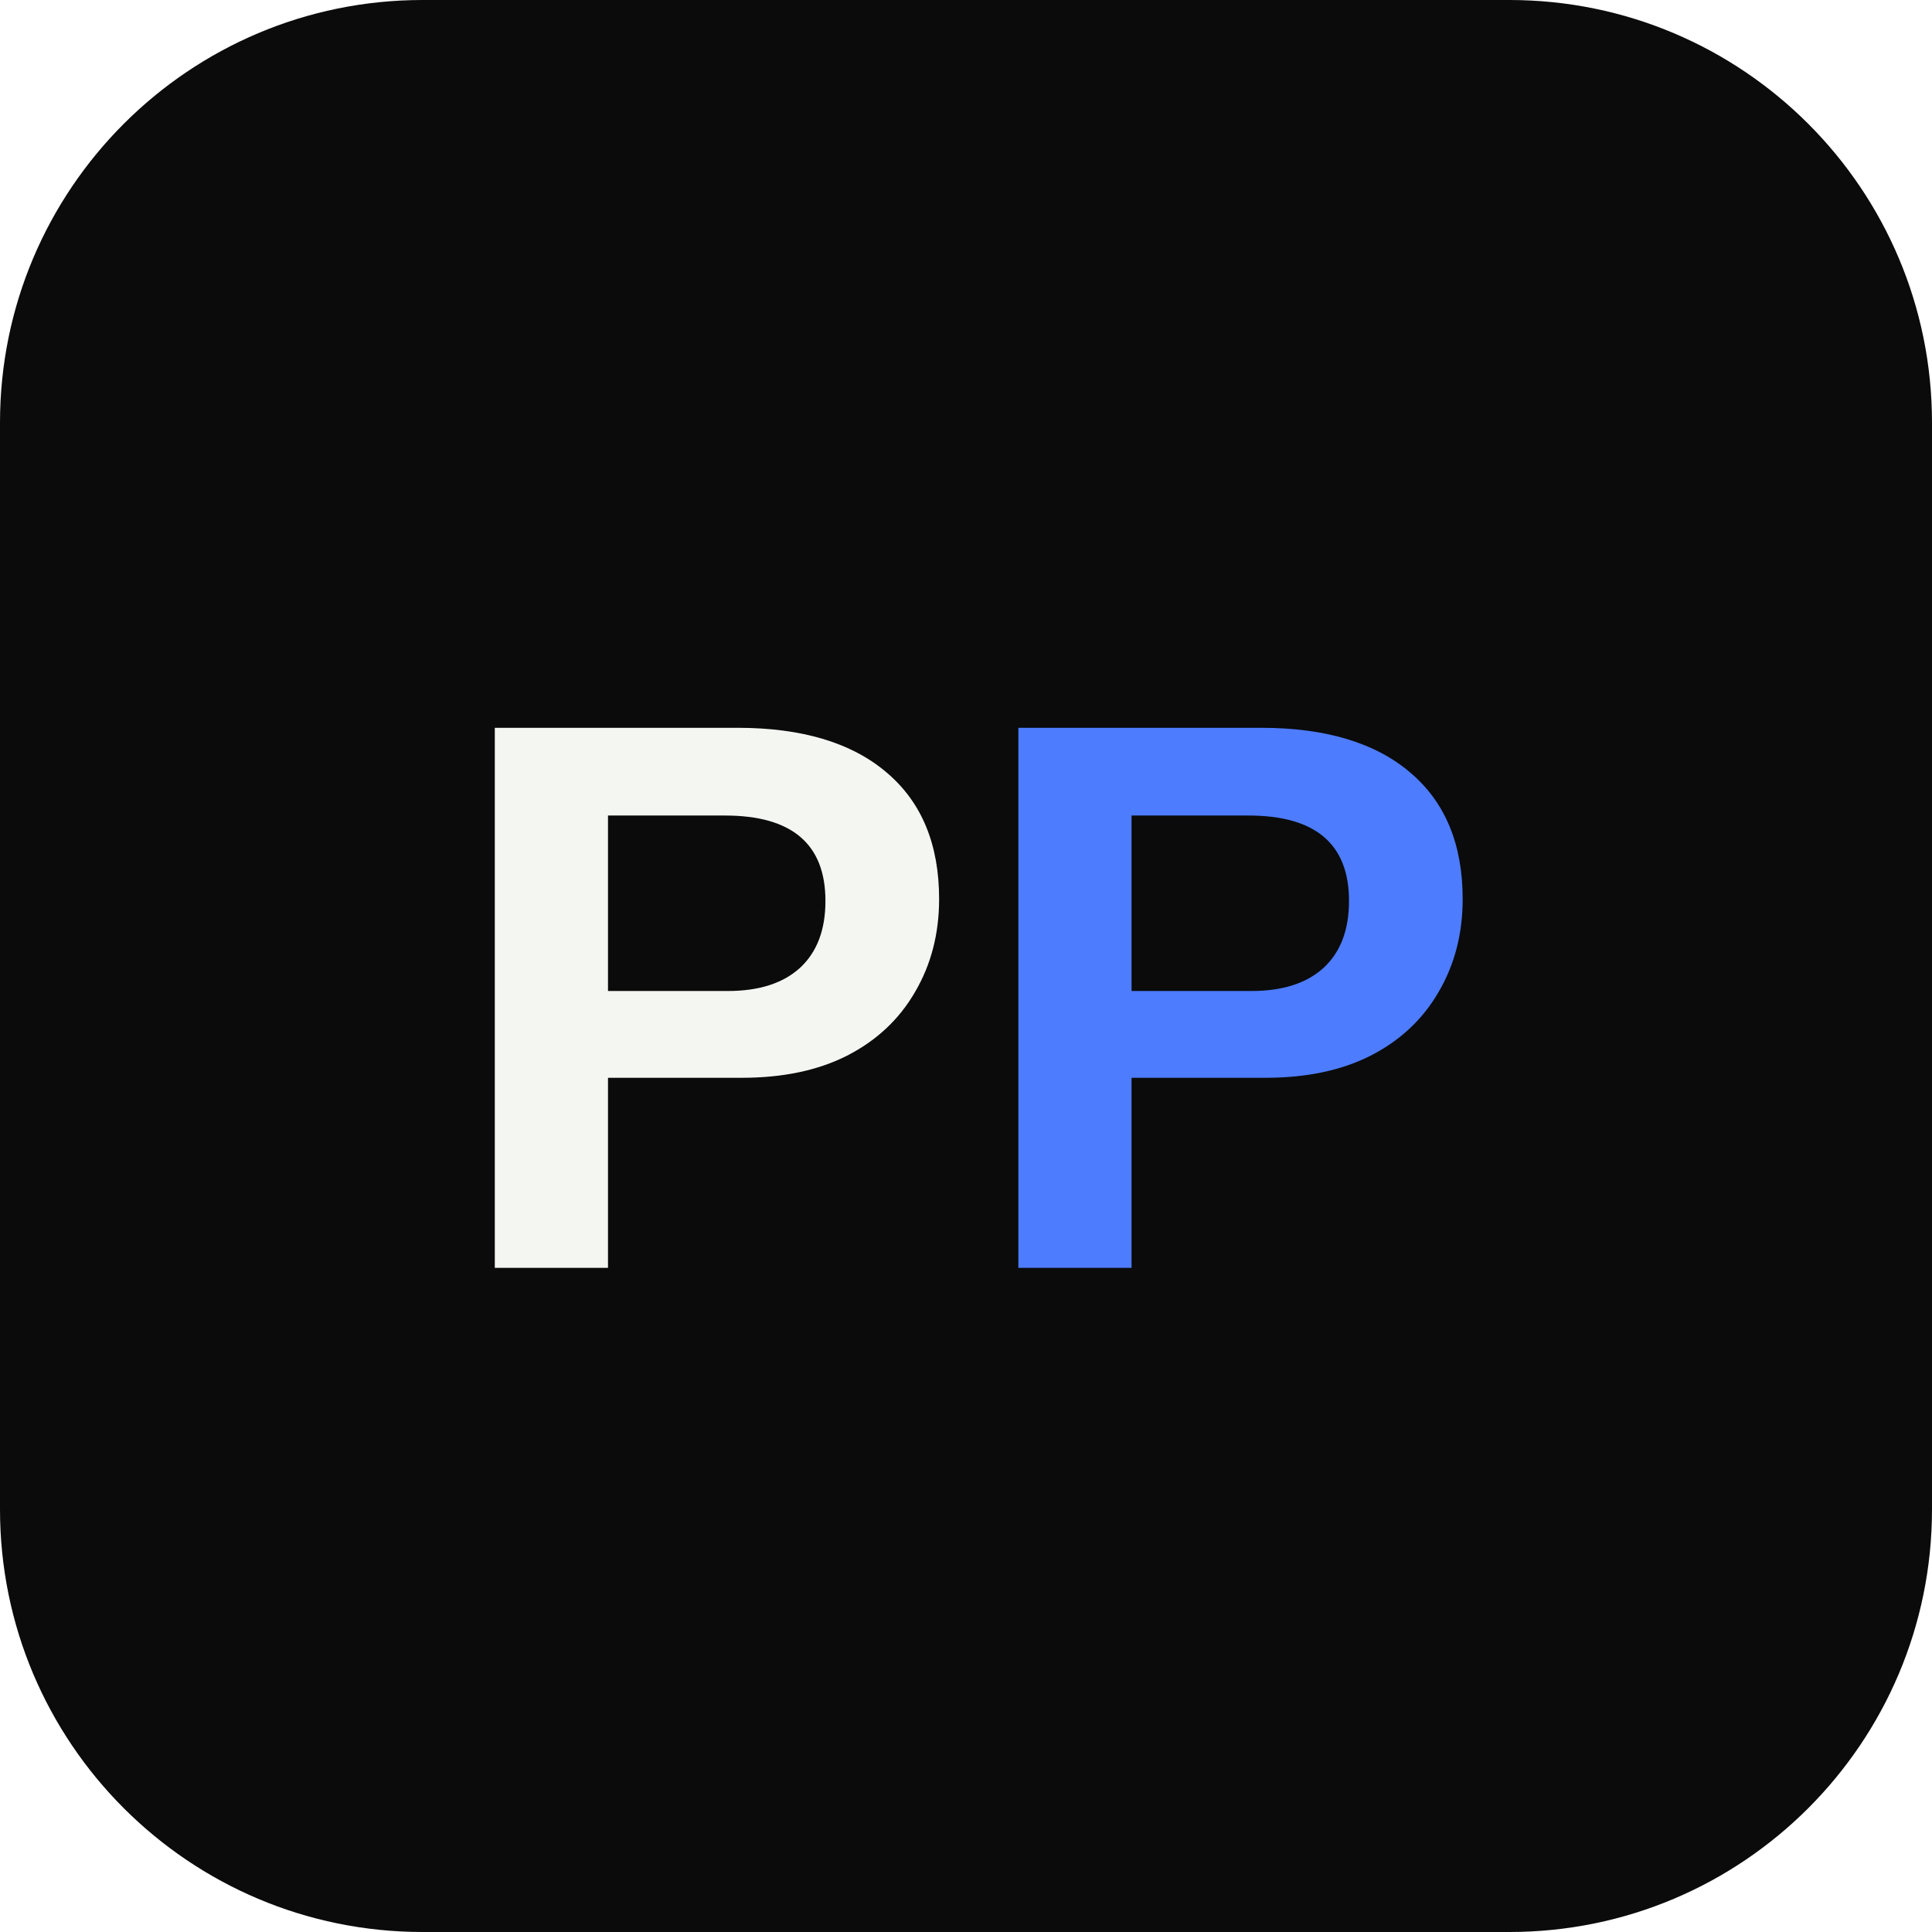
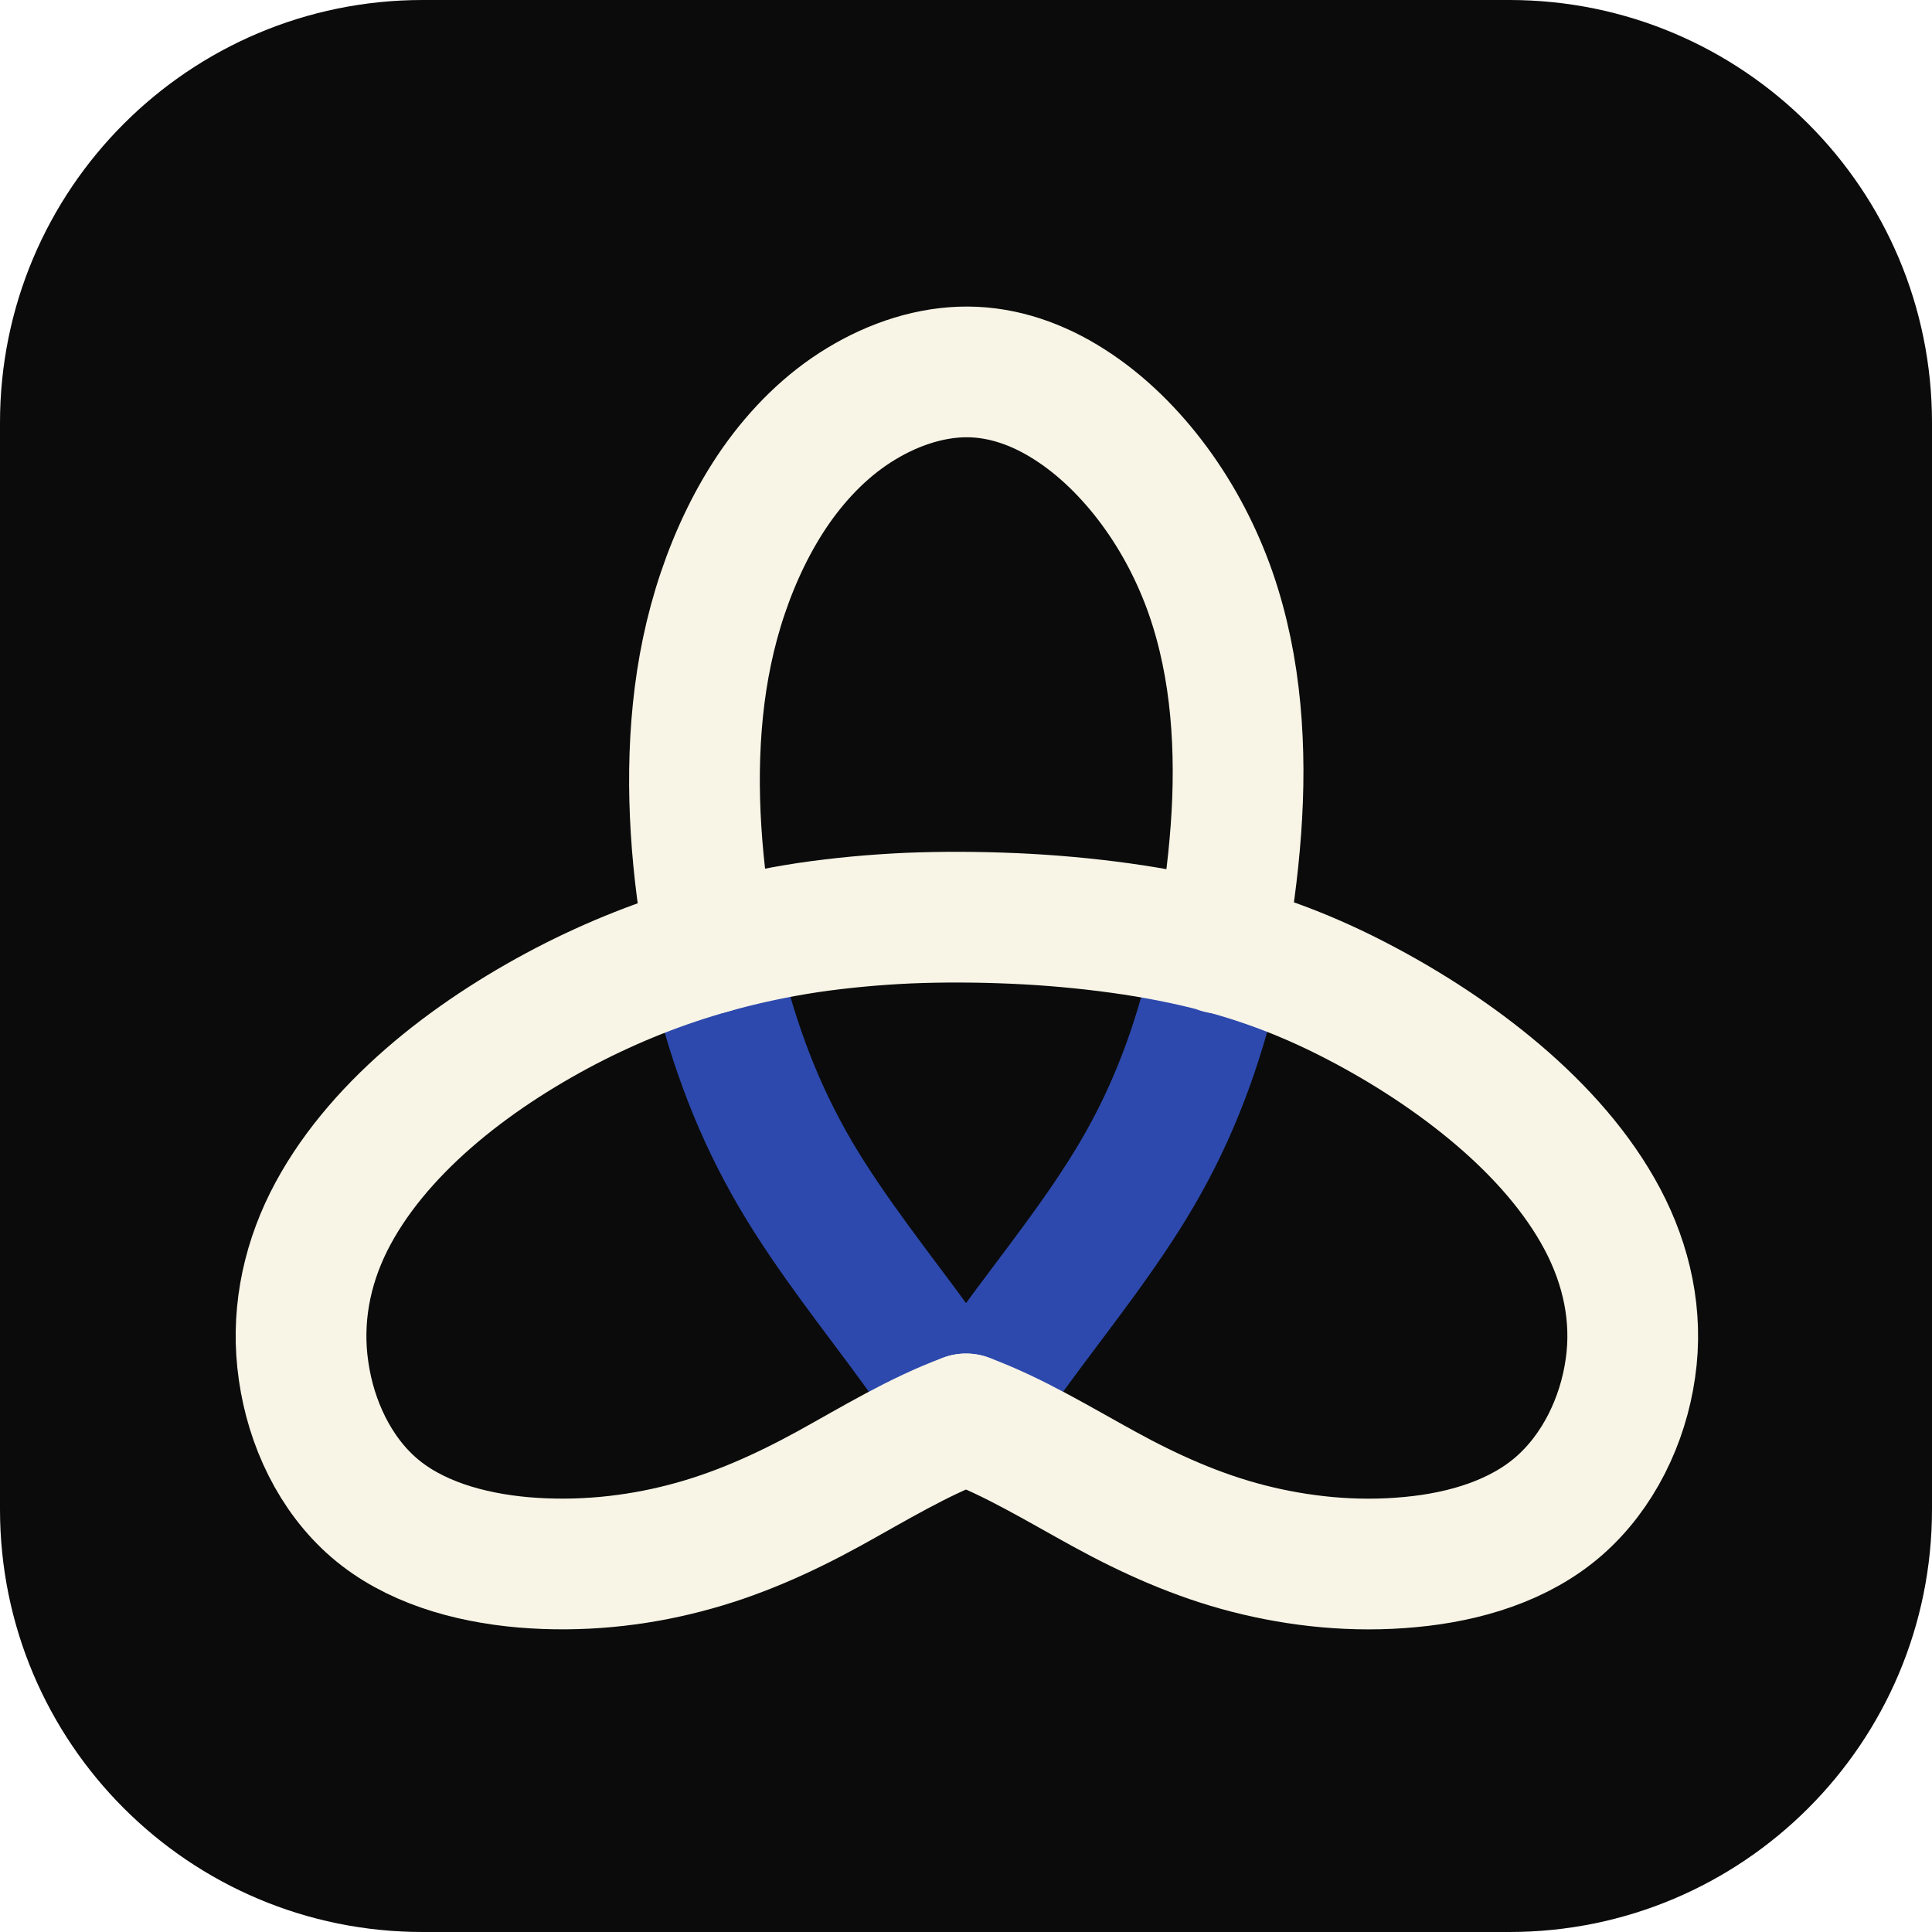
<svg xmlns="http://www.w3.org/2000/svg" viewBox="0 0 64 64">
  <rect width="64" height="64" rx="14" fill="#0a0b0a" />
-   <text x="32" y="42" text-anchor="middle" font-family="Arial, sans-serif" font-weight="700" font-size="26" fill="#f4f6f2">P<tspan fill="#4d7cff">P</tspan>
-   </text>
+   <g transform="translate(9.165 11.485) scale(0.05155)">
+     <g fill="none" stroke-width="84" stroke-linecap="round" stroke-linejoin="round">
+       <path stroke="#2d49ad" d="M279.4 386.4C283.9 409.3 289.9 431.8 297.5 453.6C305 475.3 314.1 496.4 324.9 516.6C335.6 536.8 348.1 555.9 361.4 574.7C374.7 593.5 388.8 612 402.8 630.8C416.7 649.6 430.4 668.8 443 689" />
+       <path stroke="#2d49ad" d="M606.2 386.6C601.7 409.5 595.8 431.9 588.4 453.6C581 475.3 572 496.4 561.3 516.5C550.6 536.7 538.1 555.8 524.7 574.7C511.4 593.5 497.2 612 483.2 630.8C469.2 649.6 455.5 668.8 443 689" />
+       <path stroke="#f8f4e6" d="M279.4 386.4C274.4 361.5 271.1 336.1 269.5 310.4C267.9 284.8 268.1 259 270.7 233.5C273.3 208 278.4 182.9 286.6 158.6C294.8 134.3 306.1 110.4 320.9 89.2C335.8 68 354.2 49.6 375.6 36.7C397 23.7 420.8 16.1 443.9 16.2C466.9 16.3 489.2 24.1 509.6 37.2C530 50.2 548.5 68.4 564 89.4C579.5 110.4 591.7 134 600.2 158.3C608.6 182.5 613.6 207.7 616 233.3C618.4 258.8 618.3 284.8 616.4 310.5C614.5 336.2 611.1 361.7 606.2 386.6L606.3 386.3C586.2 380.9 564.7 376.7 542.3 373.6C519.9 370.5 496.7 368.4 473.7 367.4C450.6 366.4 427.9 366.3 405.9 367.2C383.9 368.2 362.4 370.2 341.3 373.3C320.3 376.5 299.7 380.9 279.4 386.6" />
+       <path stroke="#f8f4e6" d="M279.4 386.6C247.6 395.5 216.6 407.7 185.8 423.7C155 439.8 124.2 459.7 97.5 483C70.8 506.3 48.1 533 33.4 562.4C18.7 591.9 12.4 624.7 17.3 658.2C22.1 691.8 37.5 724.5 62.7 746.2C87.8 767.8 122.9 778.1 158.8 781.2C194.7 784.2 230 780.5 262.5 772C295.1 763.6 325.5 749.9 354.7 733.9C383.9 717.8 412.4 700.3 443 689" />
+       <path stroke="#f8f4e6" d="M606.3 386.3C638 394.7 667 406.2 696.8 421.9C726.5 437.5 757.4 457.4 784.8 480.7C812.3 504.1 836.2 531 851.9 560.6C867.6 590.2 874.8 623.1 869.9 656.6C865.1 690.2 849.2 723 824 745C798.8 767 764.1 777.7 728.4 781C692.6 784.4 657.2 780.7 624.4 772.3C591.6 763.9 560.9 750.1 531.6 734C502.2 717.9 473.7 700.4 443 689" />
+     </g>
+   </g>
</svg>
